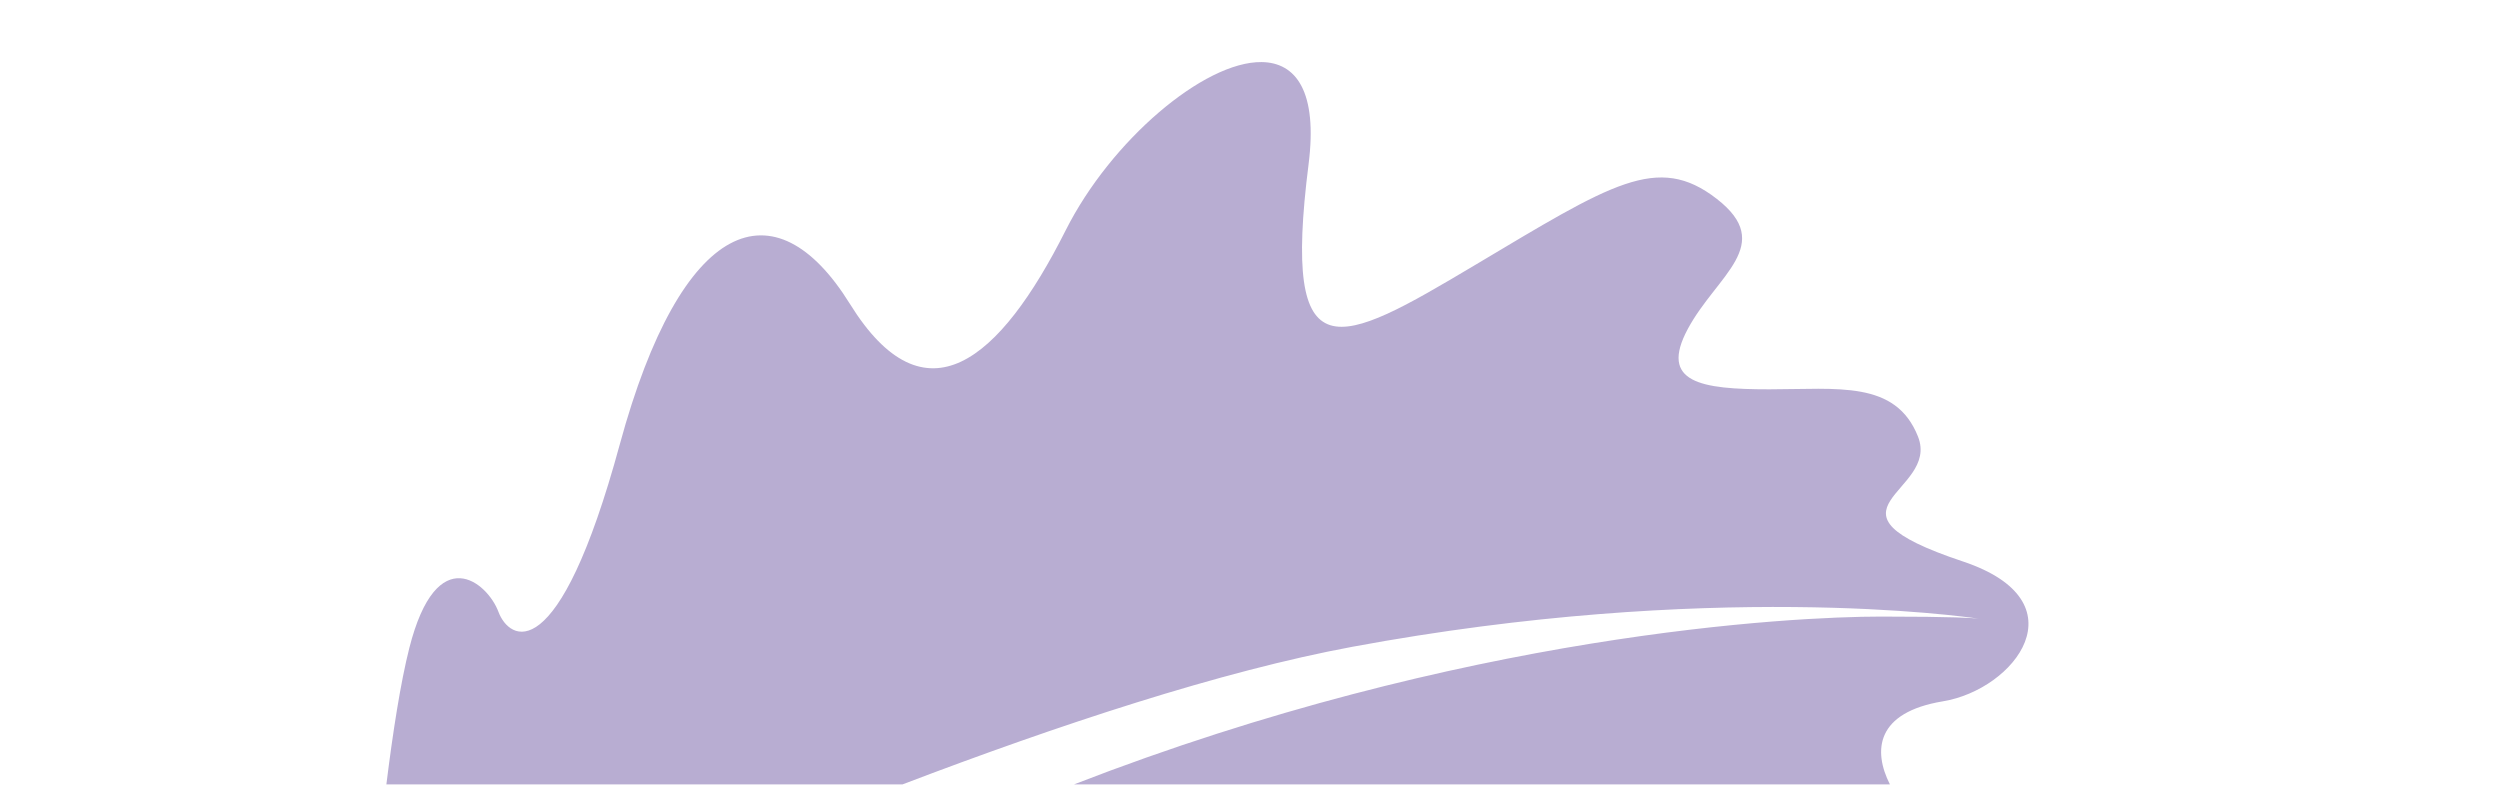
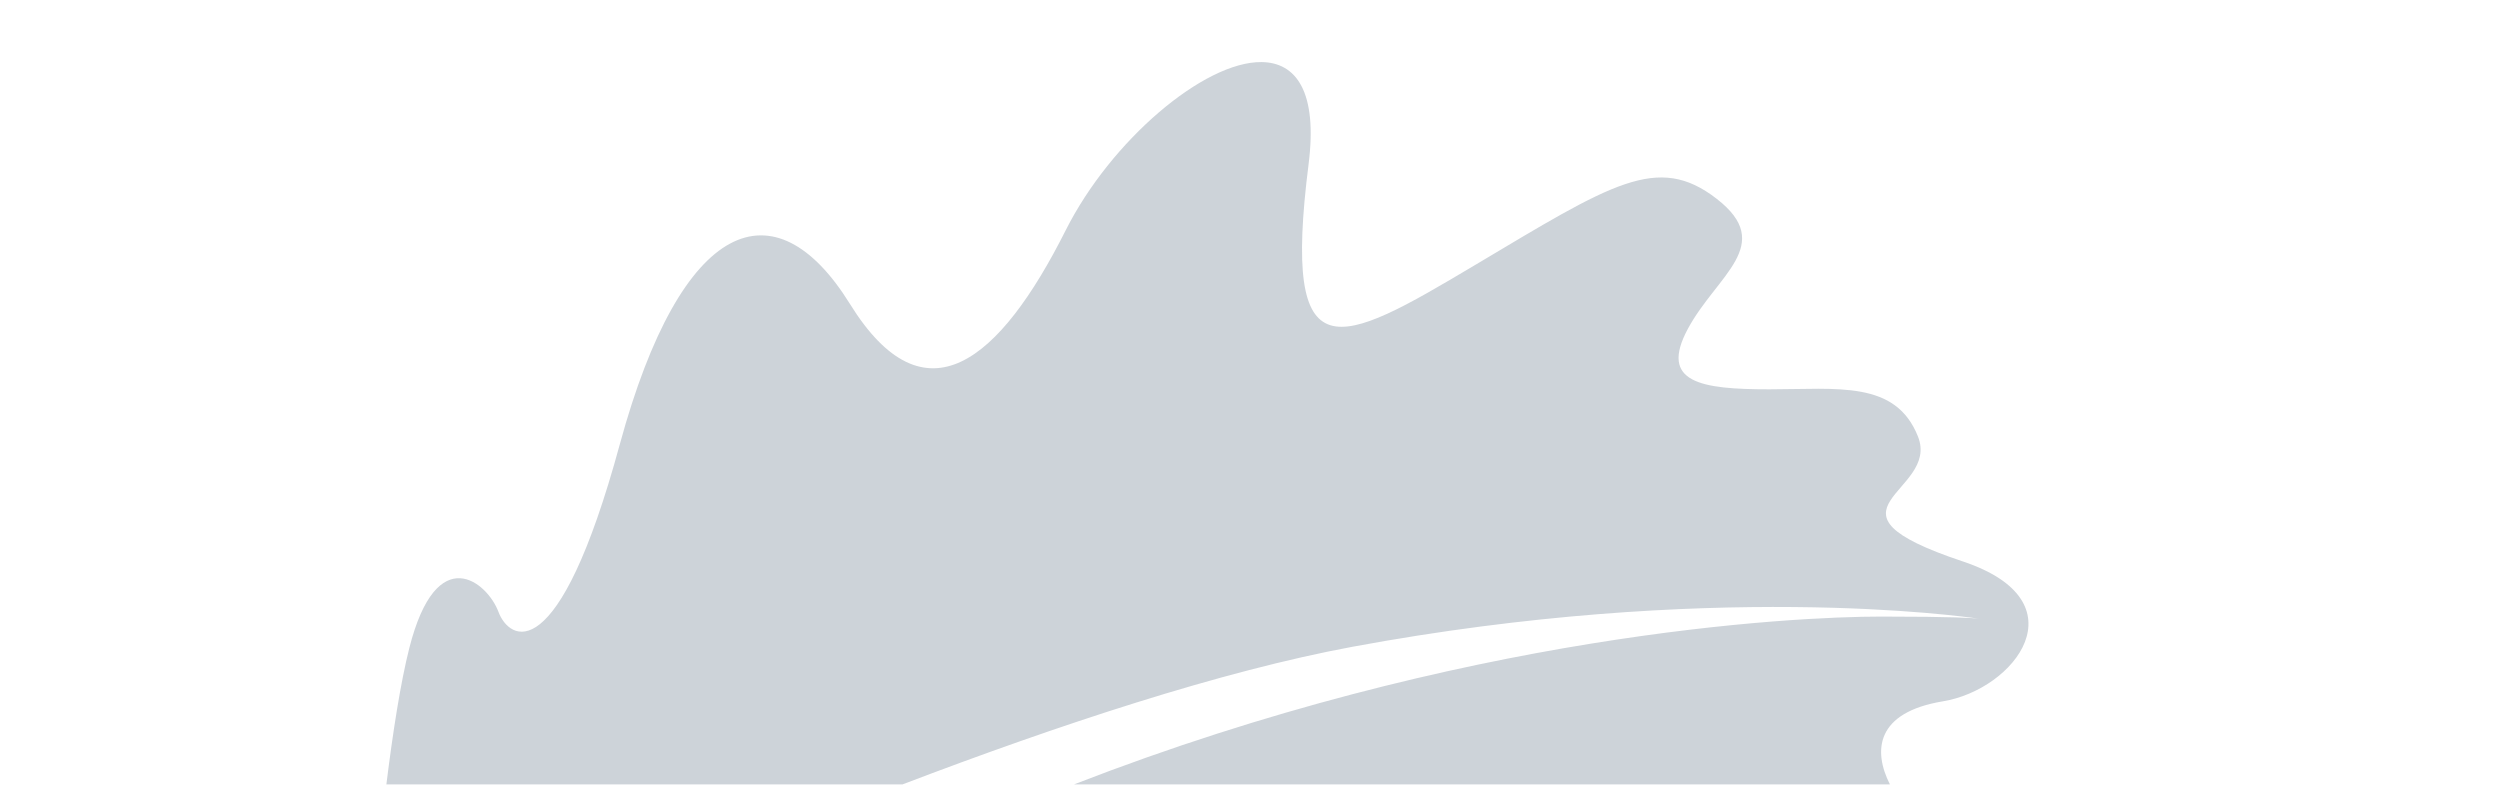
<svg xmlns="http://www.w3.org/2000/svg" width="1600" height="502">
-   <path d="M807.414 39.729c-36.81-.422-96.428 50.147-125.393 107.712-42.15 83.771-90.074 124.425-138.058 47.08-47.984-77.344-107.754-55.488-147.32 89.954-39.566 145.441-70.815 125.472-77.66 107.045-6.846-18.429-39.355-46.513-57.034 23.265-5.614 22.162-10.547 54.037-14.668 87.215h330.364c99.577-37.975 203.934-72.485 287.896-88.057 228.564-42.39 390.954-19.435 400.621-18-2.766-.356-14.574-1.336-62.205-1.336-57.226 0-267.246 10.612-516.557 107.393h522.13c-10.958-21.704-8.943-46.087 33.993-53.168 45.88-7.566 89.692-63.839 12.627-89.535-99.812-33.28-14.312-43.715-28.623-79.865-14.31-36.15-51.35-30.266-95.125-30.266s-70.715-4.203-52.195-38.672c18.52-34.47 56.404-53.806 18.521-83.23-37.882-29.424-67.363-9.638-154.914 42.486-87.55 52.123-123.583 71.754-106.318-64.691 5.88-46.469-7.995-65.078-30.082-65.33z" fill="#36197f" fill-opacity=".353" />
+   <path d="M807.414 39.729c-36.81-.422-96.428 50.147-125.393 107.712-42.15 83.771-90.074 124.425-138.058 47.08-47.984-77.344-107.754-55.488-147.32 89.954-39.566 145.441-70.815 125.472-77.66 107.045-6.846-18.429-39.355-46.513-57.034 23.265-5.614 22.162-10.547 54.037-14.668 87.215h330.364c99.577-37.975 203.934-72.485 287.896-88.057 228.564-42.39 390.954-19.435 400.621-18-2.766-.356-14.574-1.336-62.205-1.336-57.226 0-267.246 10.612-516.557 107.393h522.13c-10.958-21.704-8.943-46.087 33.993-53.168 45.88-7.566 89.692-63.839 12.627-89.535-99.812-33.28-14.312-43.715-28.623-79.865-14.31-36.15-51.35-30.266-95.125-30.266s-70.715-4.203-52.195-38.672c18.52-34.47 56.404-53.806 18.521-83.23-37.882-29.424-67.363-9.638-154.914 42.486-87.55 52.123-123.583 71.754-106.318-64.691 5.88-46.469-7.995-65.078-30.082-65.33z" fill="#728395" fill-opacity=".353" />
</svg>
